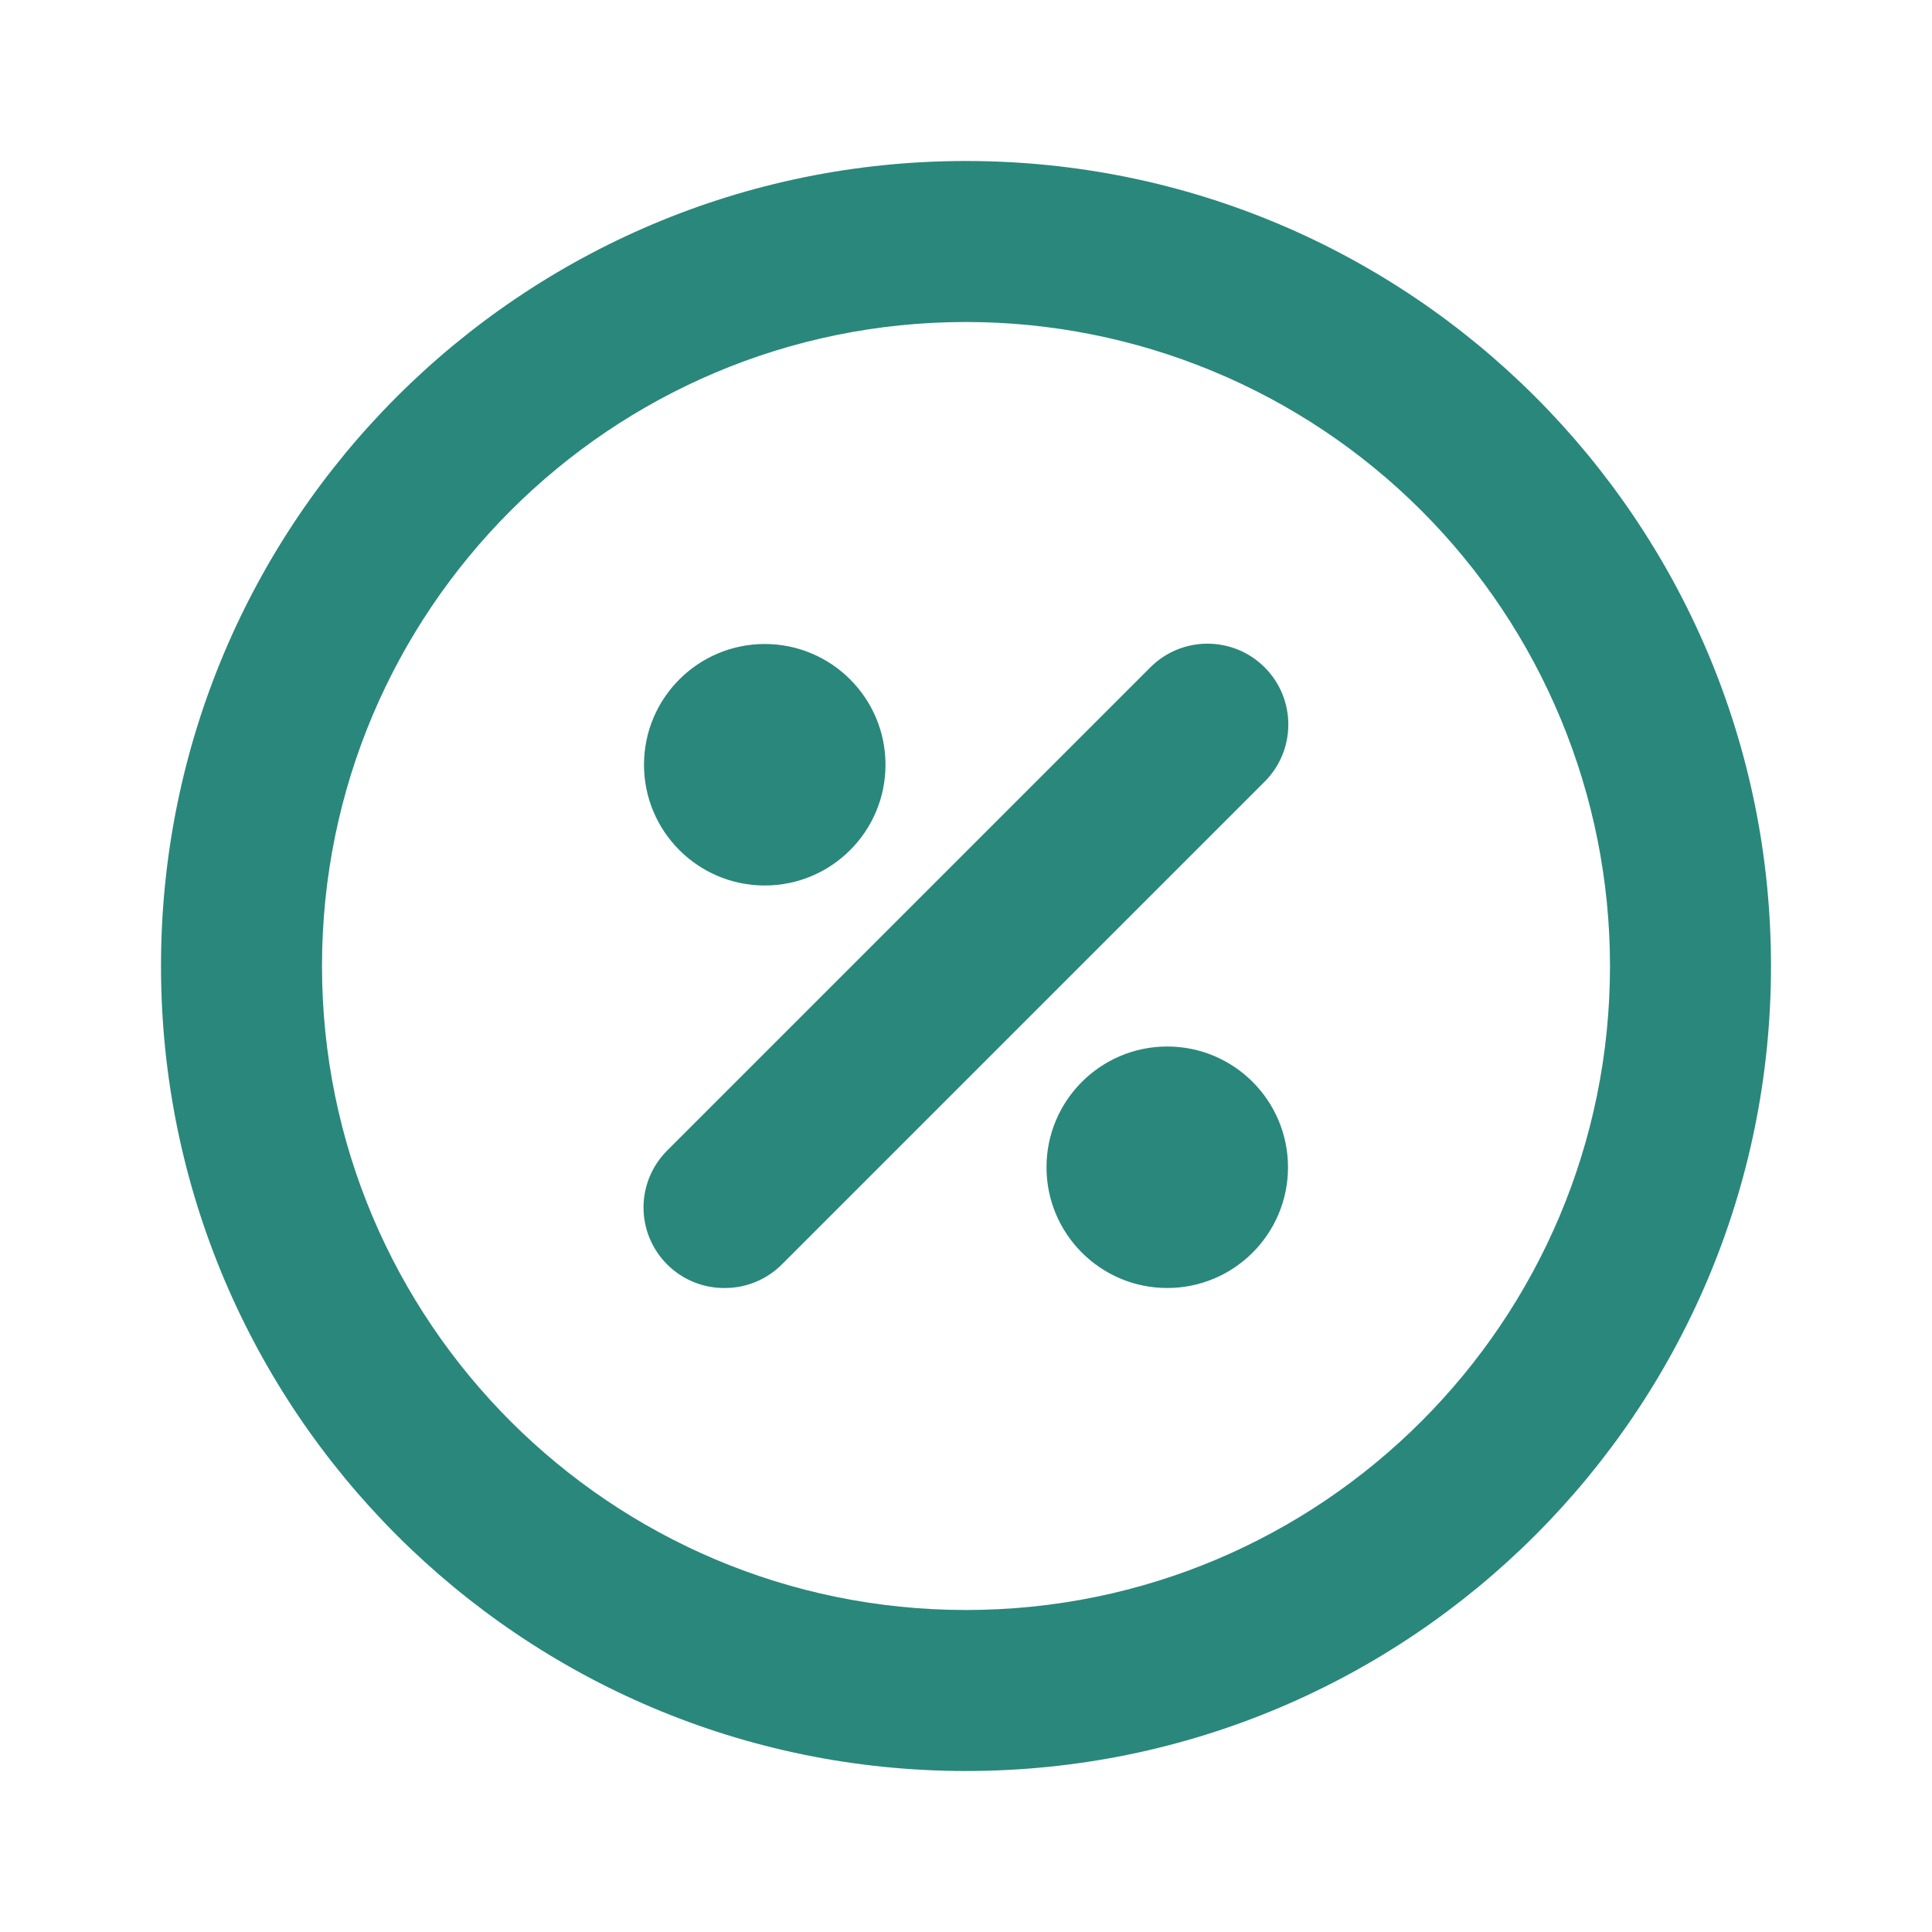
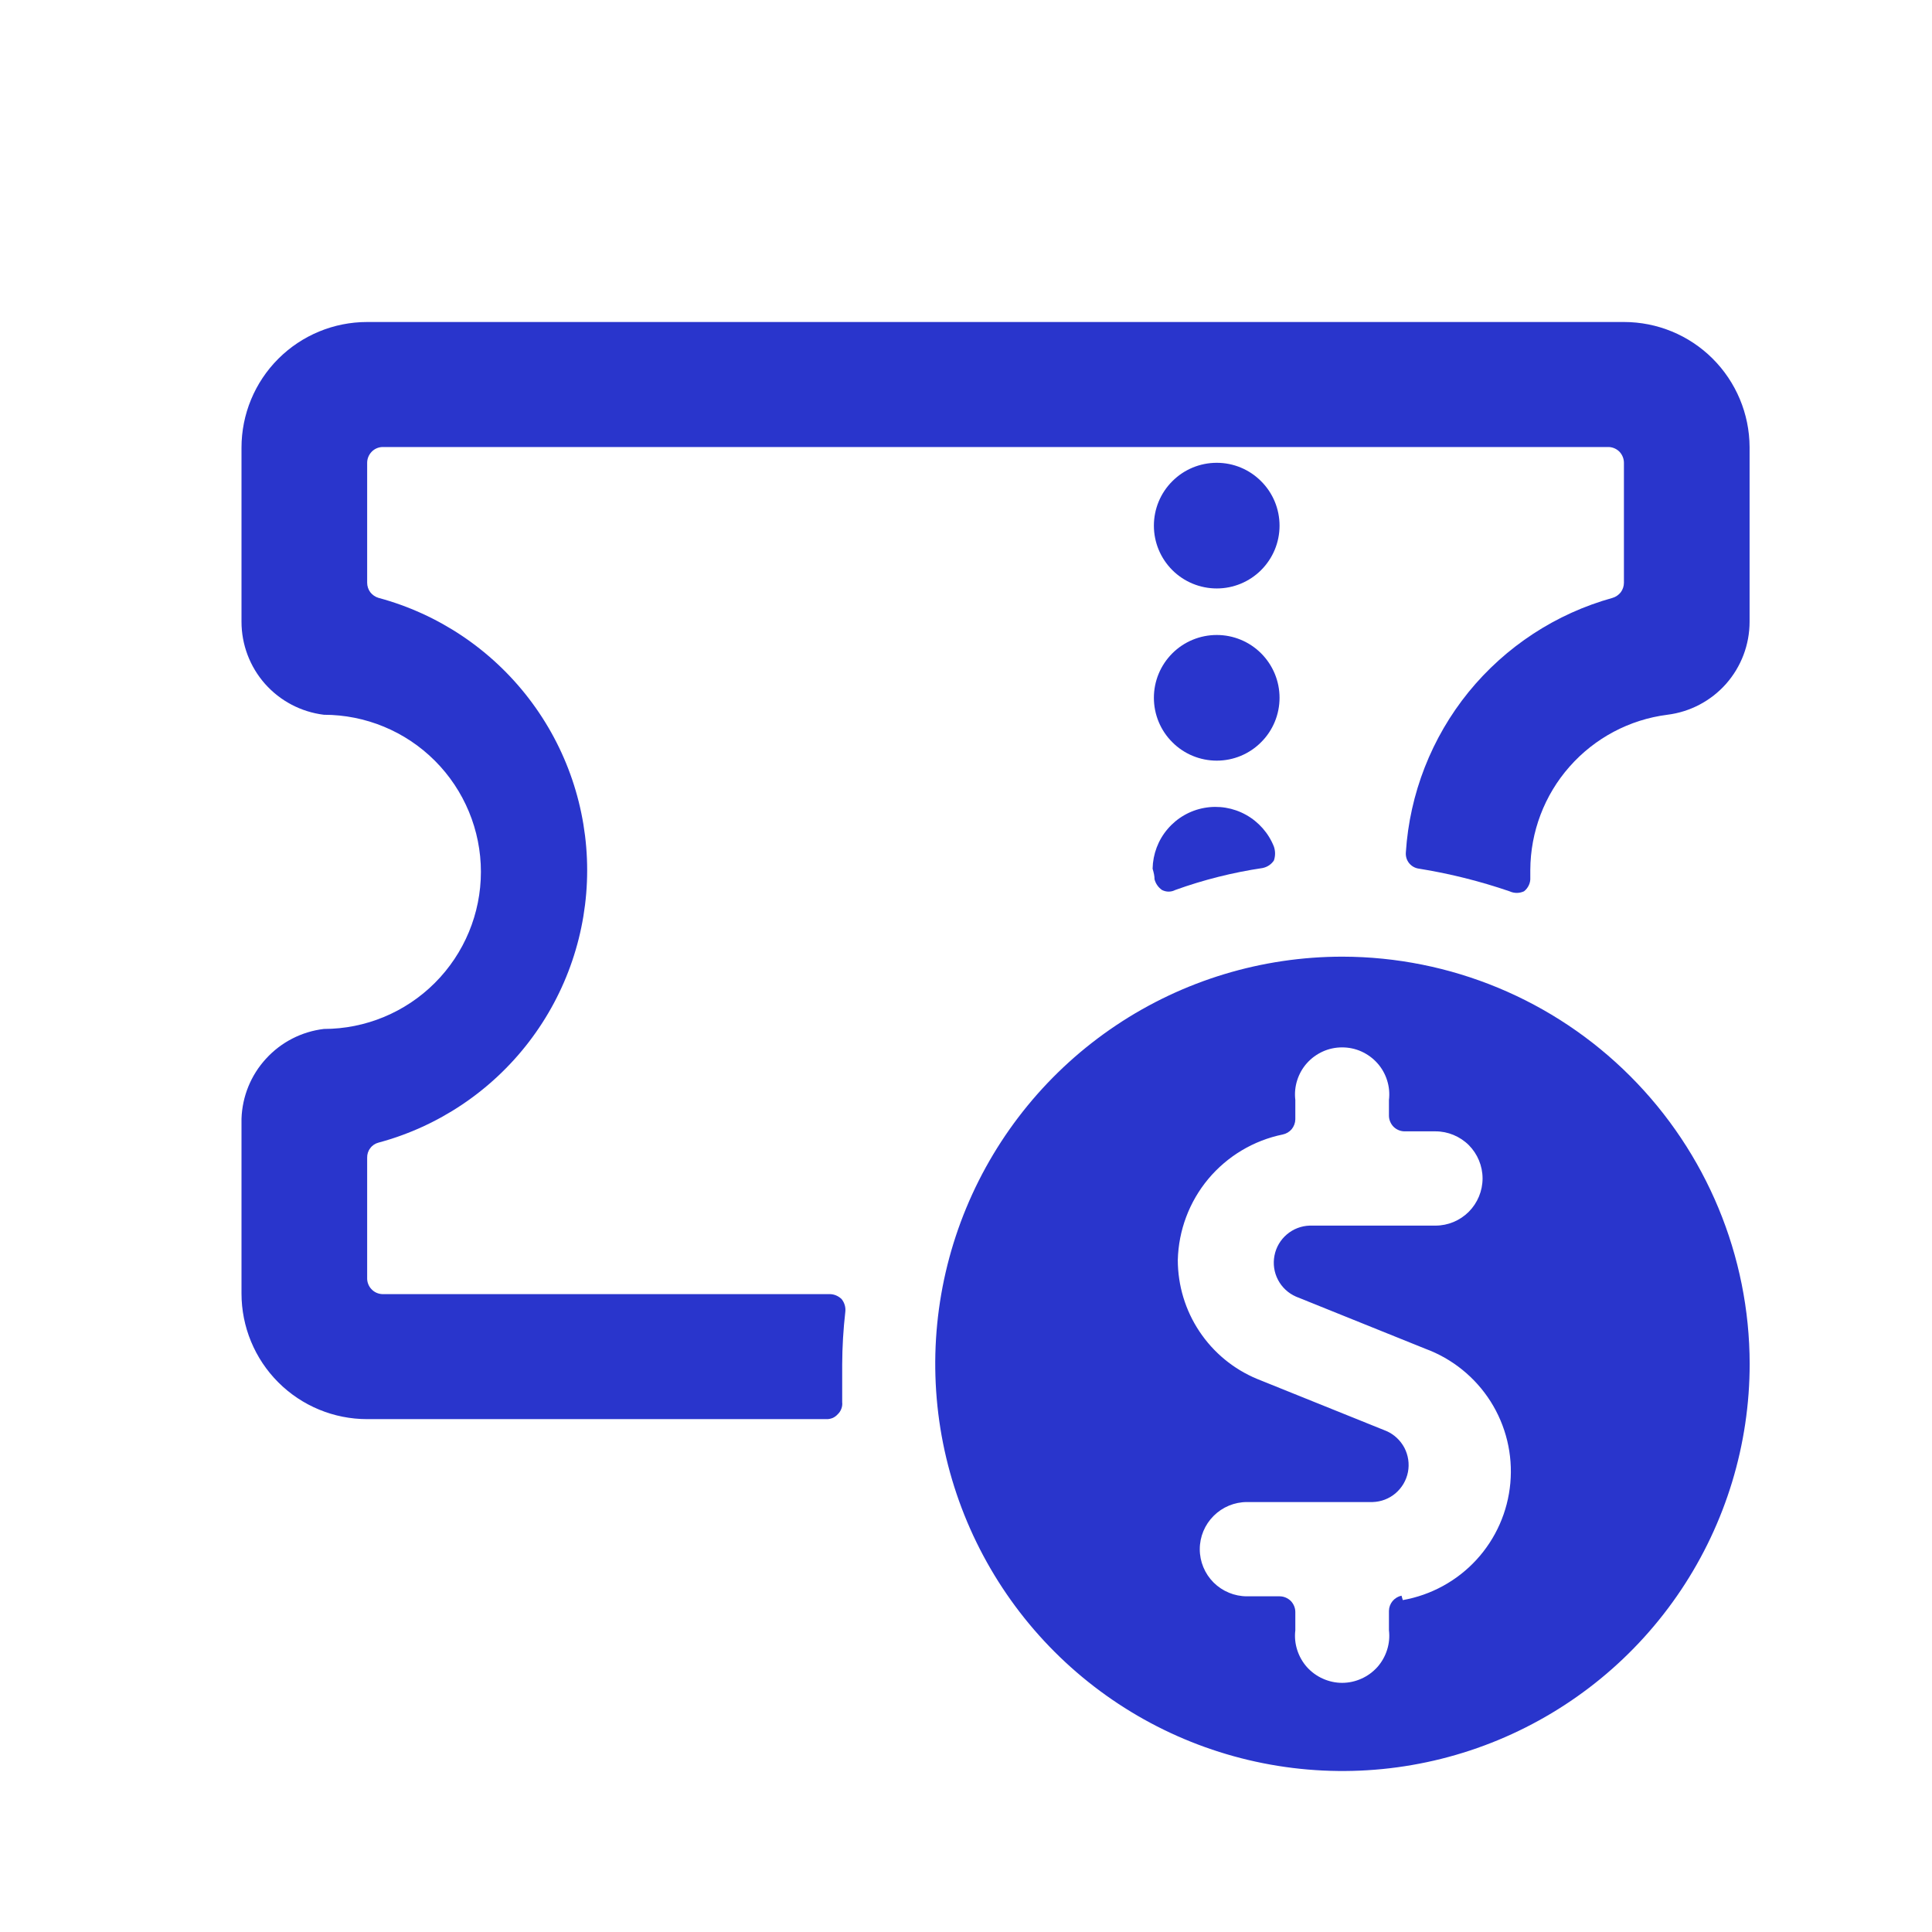
<svg xmlns="http://www.w3.org/2000/svg" width="24" height="24" viewBox="0 0 24 24" fill="none">
-   <path fill-rule="evenodd" clip-rule="evenodd" d="M12 22C6.477 22 2 17.523 2 12C2 6.477 6.477 2 12 2C17.523 2 22 6.477 22 12C22 17.523 17.523 22 12 22ZM12 4C7.582 4 4 7.582 4 12C4 16.418 7.582 20 12 20C16.418 20 20 16.418 20 12C20 9.878 19.157 7.843 17.657 6.343C16.157 4.843 14.122 4 12 4ZM8.29 15.71C8.479 15.897 8.734 16.002 9 16C9.266 16.002 9.521 15.897 9.71 15.71L15.71 9.71C16.102 9.318 16.102 8.682 15.71 8.29C15.318 7.898 14.682 7.898 14.29 8.29L8.29 14.29C8.101 14.478 7.994 14.733 7.994 15C7.994 15.267 8.101 15.522 8.29 15.71ZM8 9.5C8 10.328 8.672 11 9.5 11C10.328 11 11 10.328 11 9.5C11 8.672 10.328 8 9.5 8C8.672 8 8 8.672 8 9.5ZM13 14.5C13 15.328 13.672 16 14.5 16C15.328 16 16 15.328 16 14.5C16 13.672 15.328 13 14.5 13C13.672 13 13 13.672 13 14.5Z" fill="#2A877C" />
+   <path d="M14.334 6.53C14.334 6.737 14.416 6.935 14.563 7.082C14.709 7.228 14.908 7.31 15.115 7.31C15.322 7.31 15.52 7.228 15.666 7.082C15.813 6.935 15.895 6.737 15.895 6.53C15.895 6.323 15.813 6.124 15.666 5.978C15.52 5.831 15.322 5.749 15.115 5.749C14.908 5.749 14.709 5.831 14.563 5.978C14.416 6.124 14.334 6.323 14.334 6.53Z" fill="#2935CC" />
+   <path d="M14.334 8.668C14.334 8.875 14.416 9.074 14.563 9.22C14.709 9.367 14.908 9.449 15.115 9.449C15.322 9.449 15.52 9.367 15.666 9.22C15.813 9.074 15.895 8.875 15.895 8.668C15.895 8.461 15.813 8.263 15.666 8.116C15.52 7.97 15.322 7.888 15.115 7.888C14.908 7.888 14.709 7.97 14.563 8.116C14.416 8.263 14.334 8.461 14.334 8.668Z" fill="#2935CC" />
+   <path d="M14.342 10.923C14.356 10.977 14.389 11.024 14.435 11.056C14.461 11.069 14.489 11.076 14.517 11.076C14.546 11.076 14.574 11.069 14.599 11.056C14.951 10.929 15.315 10.838 15.684 10.783C15.713 10.777 15.74 10.766 15.764 10.75C15.788 10.734 15.809 10.713 15.825 10.689C15.844 10.633 15.844 10.573 15.825 10.517C15.759 10.35 15.636 10.21 15.478 10.122C15.32 10.034 15.137 10.004 14.96 10.036C14.782 10.068 14.621 10.161 14.504 10.299C14.387 10.436 14.322 10.61 14.318 10.791C14.334 10.845 14.342 10.884 14.342 10.923Z" fill="#2935CC" />
+   <path d="M20.173 4H4.561C4.147 4 3.75 4.164 3.457 4.457C3.164 4.75 3 5.147 3 5.561V7.723C3 8.008 3.104 8.282 3.292 8.495C3.481 8.708 3.74 8.844 4.023 8.879C4.54 8.879 5.036 9.084 5.402 9.45C5.768 9.816 5.974 10.313 5.974 10.83C5.974 11.348 5.768 11.844 5.402 12.21C5.036 12.576 4.54 12.782 4.023 12.782C3.747 12.815 3.492 12.946 3.305 13.151C3.117 13.355 3.009 13.62 3 13.898V16.068C3 16.482 3.164 16.879 3.457 17.172C3.75 17.465 4.147 17.629 4.561 17.629H10.267C10.294 17.63 10.32 17.624 10.345 17.614C10.369 17.603 10.39 17.587 10.408 17.567C10.428 17.548 10.443 17.524 10.452 17.499C10.462 17.473 10.465 17.445 10.462 17.418V16.95C10.463 16.731 10.476 16.512 10.501 16.294C10.507 16.238 10.49 16.182 10.455 16.138C10.415 16.099 10.362 16.076 10.306 16.076H4.749C4.723 16.075 4.698 16.069 4.674 16.058C4.651 16.047 4.63 16.032 4.613 16.013C4.595 15.994 4.582 15.972 4.573 15.948C4.564 15.924 4.56 15.898 4.561 15.873V14.382C4.56 14.339 4.573 14.297 4.599 14.264C4.624 14.229 4.66 14.205 4.702 14.194C5.446 13.994 6.103 13.553 6.571 12.942C7.04 12.33 7.294 11.581 7.294 10.811C7.294 10.04 7.04 9.291 6.571 8.679C6.103 8.068 5.446 7.627 4.702 7.427C4.661 7.415 4.626 7.39 4.6 7.357C4.575 7.323 4.561 7.282 4.561 7.239V5.749C4.561 5.698 4.581 5.65 4.616 5.613C4.65 5.577 4.698 5.555 4.749 5.553H19.985C20.036 5.555 20.084 5.577 20.119 5.613C20.153 5.65 20.173 5.698 20.173 5.749V7.239C20.173 7.282 20.159 7.323 20.134 7.357C20.108 7.39 20.073 7.415 20.032 7.427C19.329 7.622 18.704 8.031 18.243 8.597C17.783 9.164 17.511 9.86 17.464 10.588C17.46 10.637 17.474 10.685 17.505 10.723C17.536 10.761 17.58 10.785 17.628 10.791C18.01 10.852 18.386 10.947 18.752 11.072C18.78 11.085 18.811 11.092 18.842 11.092C18.873 11.092 18.904 11.085 18.932 11.072C18.958 11.052 18.978 11.026 18.992 10.996C19.006 10.966 19.012 10.933 19.01 10.9V10.807C19.012 10.334 19.185 9.877 19.498 9.523C19.811 9.168 20.242 8.939 20.712 8.879C20.994 8.844 21.253 8.708 21.442 8.495C21.63 8.282 21.734 8.008 21.734 7.723V5.553C21.732 5.141 21.567 4.746 21.274 4.454C20.982 4.163 20.586 4 20.173 4Z" fill="#2935CC" />
+   <path d="M16.676 11.884C15.676 11.884 14.698 12.18 13.866 12.736C13.034 13.292 12.386 14.082 12.003 15.006C11.62 15.931 11.52 16.948 11.715 17.929C11.911 18.91 12.392 19.811 13.1 20.519C13.807 21.226 14.708 21.708 15.69 21.903C16.671 22.098 17.688 21.998 18.612 21.615C19.536 21.232 20.326 20.584 20.882 19.752C21.438 18.92 21.735 17.942 21.735 16.942C21.733 15.601 21.199 14.316 20.251 13.368C19.303 12.419 18.017 11.886 16.676 11.884ZM17.41 19.822C17.367 19.831 17.328 19.855 17.299 19.889C17.271 19.923 17.255 19.965 17.254 20.01V20.252C17.264 20.334 17.256 20.417 17.231 20.495C17.206 20.574 17.165 20.647 17.11 20.709C17.055 20.77 16.987 20.82 16.912 20.853C16.837 20.887 16.755 20.905 16.672 20.905C16.59 20.905 16.508 20.887 16.433 20.853C16.358 20.82 16.29 20.77 16.235 20.709C16.18 20.647 16.139 20.574 16.114 20.495C16.089 20.417 16.081 20.334 16.091 20.252V20.025C16.091 19.974 16.07 19.924 16.034 19.887C15.997 19.851 15.947 19.83 15.896 19.83H15.49C15.335 19.83 15.186 19.768 15.076 19.659C14.966 19.549 14.904 19.4 14.904 19.245C14.904 19.089 14.966 18.941 15.076 18.831C15.186 18.721 15.335 18.659 15.49 18.659H17.051C17.156 18.656 17.256 18.618 17.336 18.55C17.415 18.482 17.47 18.39 17.49 18.287C17.51 18.184 17.494 18.078 17.446 17.985C17.397 17.893 17.319 17.819 17.223 17.777L15.615 17.129C15.324 17.008 15.075 16.803 14.9 16.54C14.725 16.278 14.632 15.97 14.631 15.654C14.64 15.285 14.773 14.929 15.01 14.645C15.247 14.362 15.573 14.167 15.935 14.093C15.978 14.084 16.017 14.061 16.046 14.027C16.074 13.992 16.09 13.95 16.091 13.905V13.664C16.081 13.582 16.089 13.498 16.114 13.42C16.139 13.341 16.18 13.268 16.235 13.207C16.29 13.145 16.358 13.096 16.433 13.062C16.508 13.028 16.59 13.011 16.672 13.011C16.755 13.011 16.837 13.028 16.912 13.062C16.987 13.096 17.055 13.145 17.11 13.207C17.165 13.268 17.206 13.341 17.231 13.42C17.256 13.498 17.264 13.582 17.254 13.664V13.859C17.254 13.91 17.275 13.96 17.311 13.997C17.348 14.033 17.397 14.054 17.449 14.054H17.832C17.987 14.054 18.136 14.116 18.246 14.225C18.355 14.335 18.417 14.484 18.417 14.639C18.417 14.794 18.355 14.943 18.246 15.053C18.136 15.163 17.987 15.225 17.832 15.225H16.27C16.166 15.228 16.066 15.266 15.986 15.334C15.906 15.402 15.852 15.494 15.832 15.597C15.812 15.7 15.827 15.806 15.876 15.899C15.924 15.991 16.003 16.065 16.099 16.107L17.707 16.755C18.041 16.878 18.326 17.109 18.517 17.41C18.708 17.712 18.794 18.068 18.762 18.423C18.73 18.779 18.582 19.114 18.34 19.377C18.099 19.639 17.777 19.815 17.426 19.877L17.41 19.822Z" fill="#2935CC" />
</svg>
